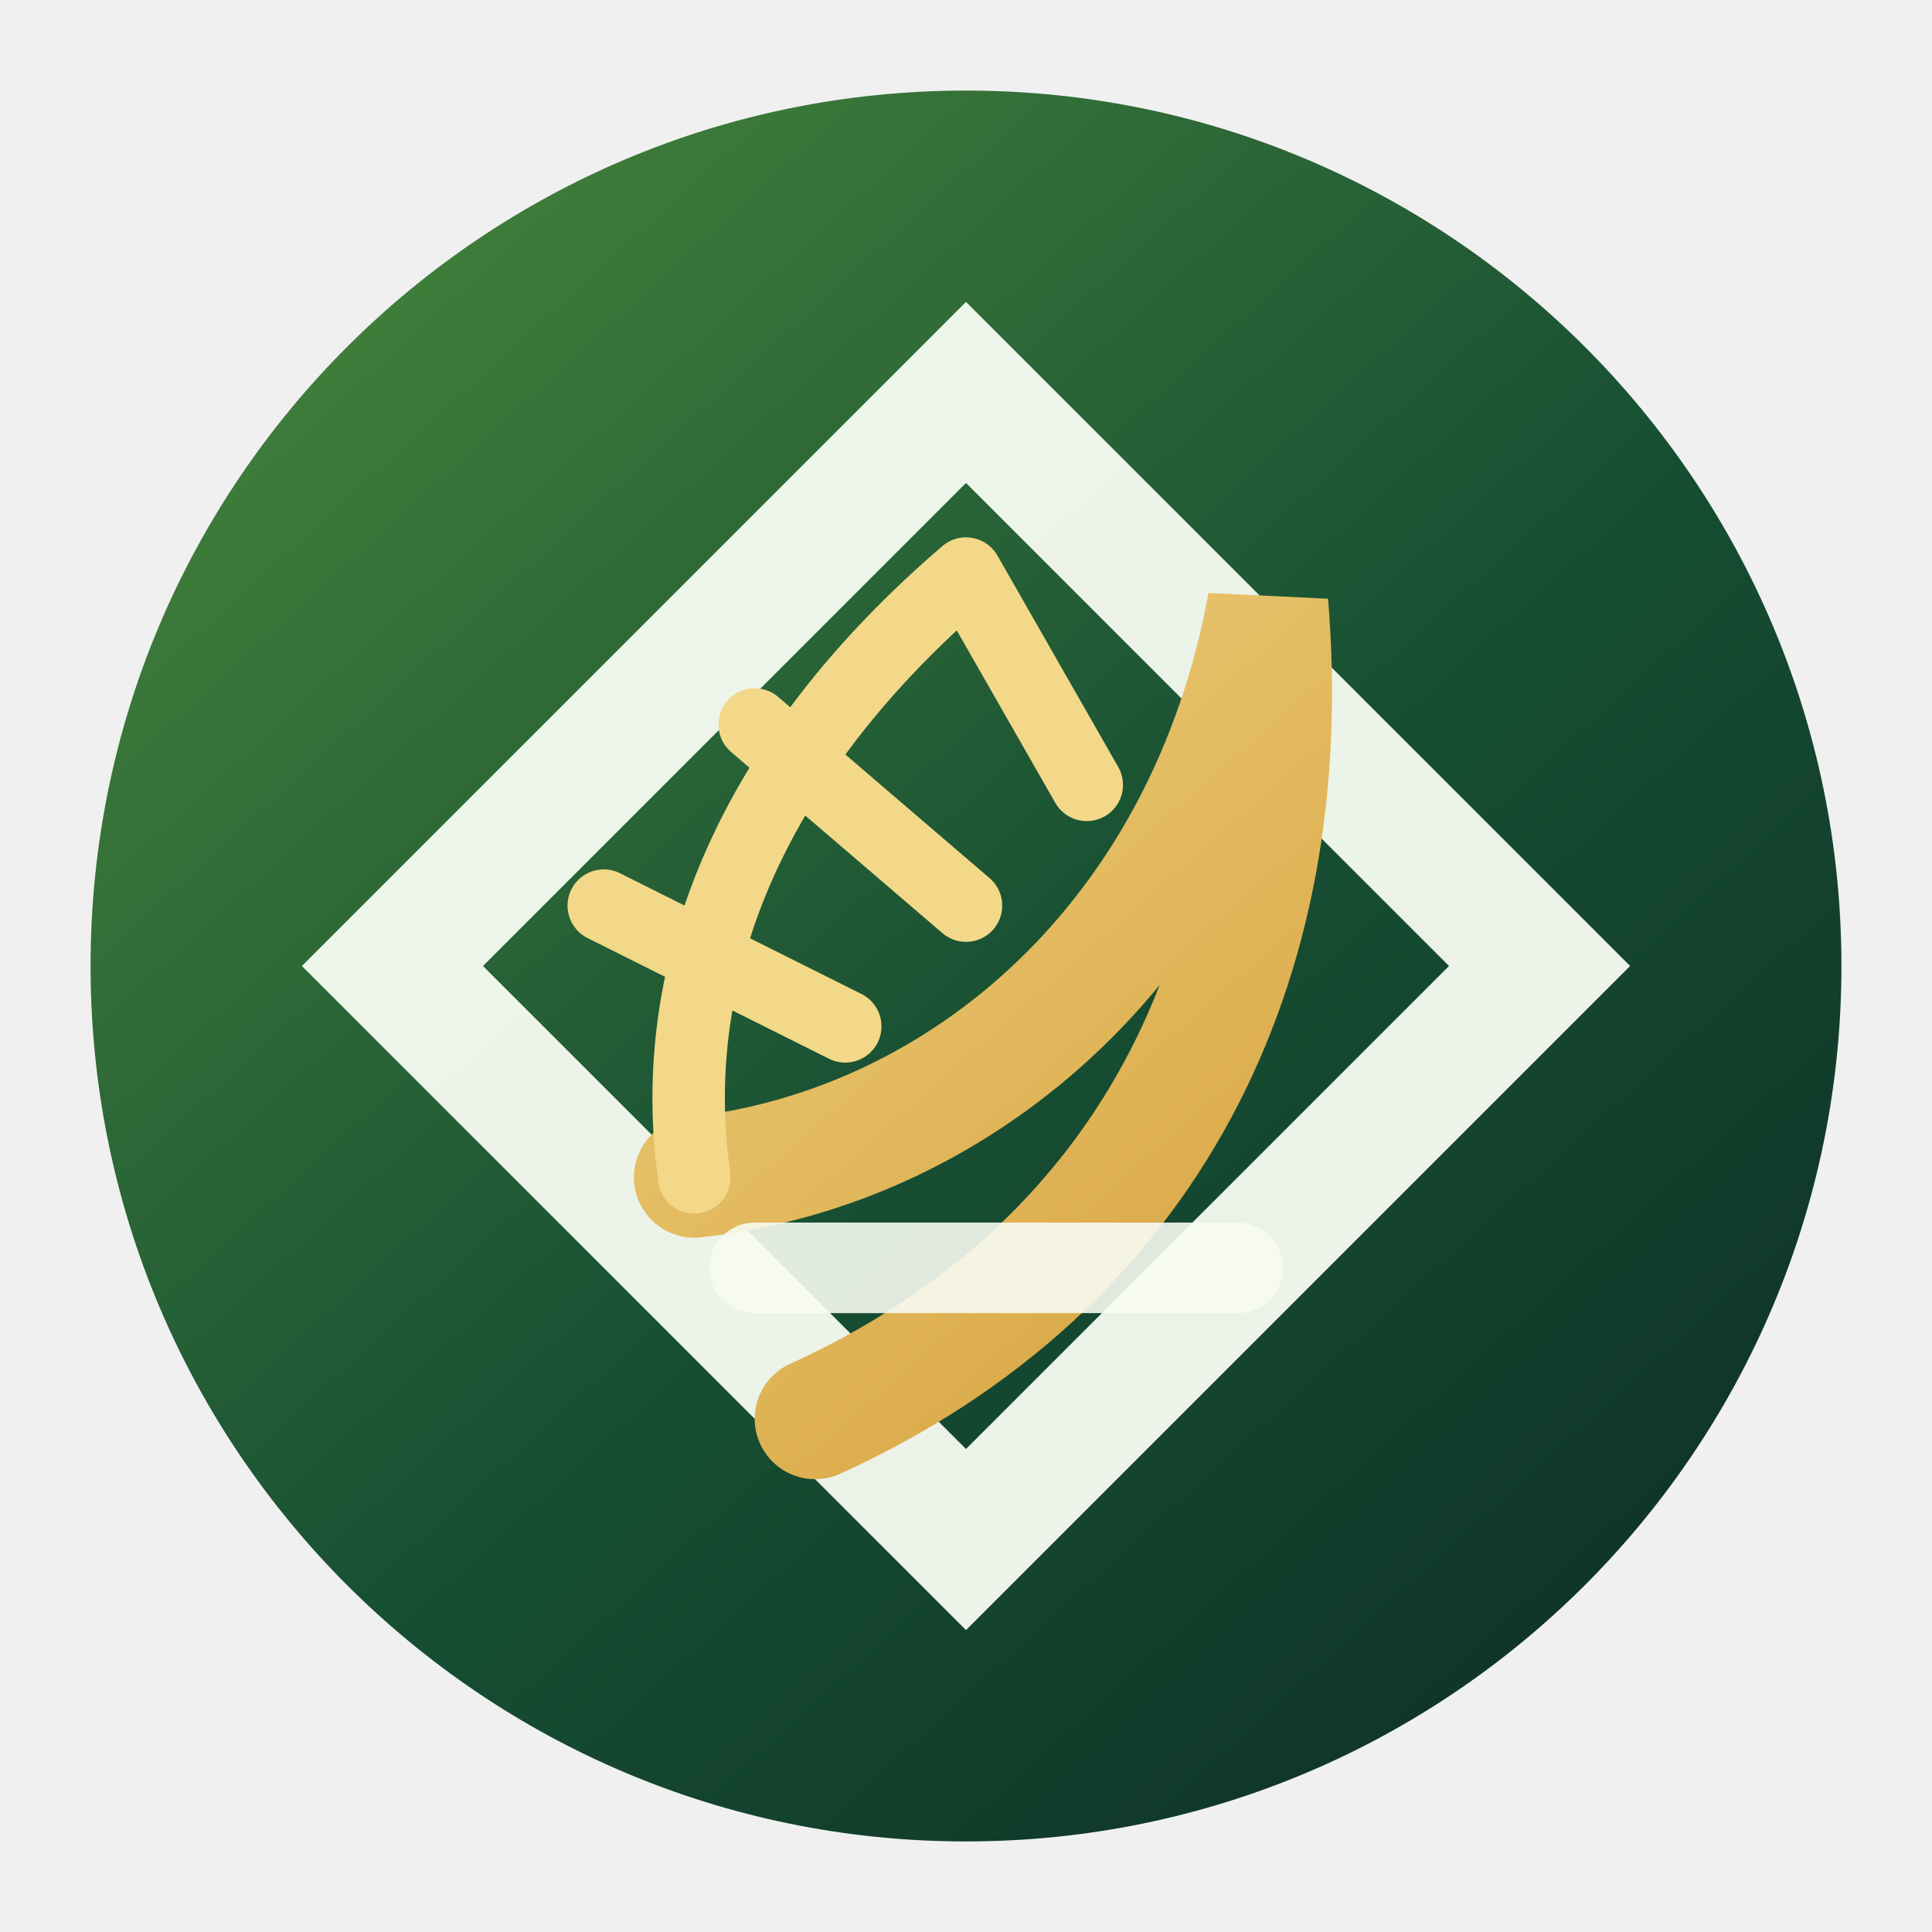
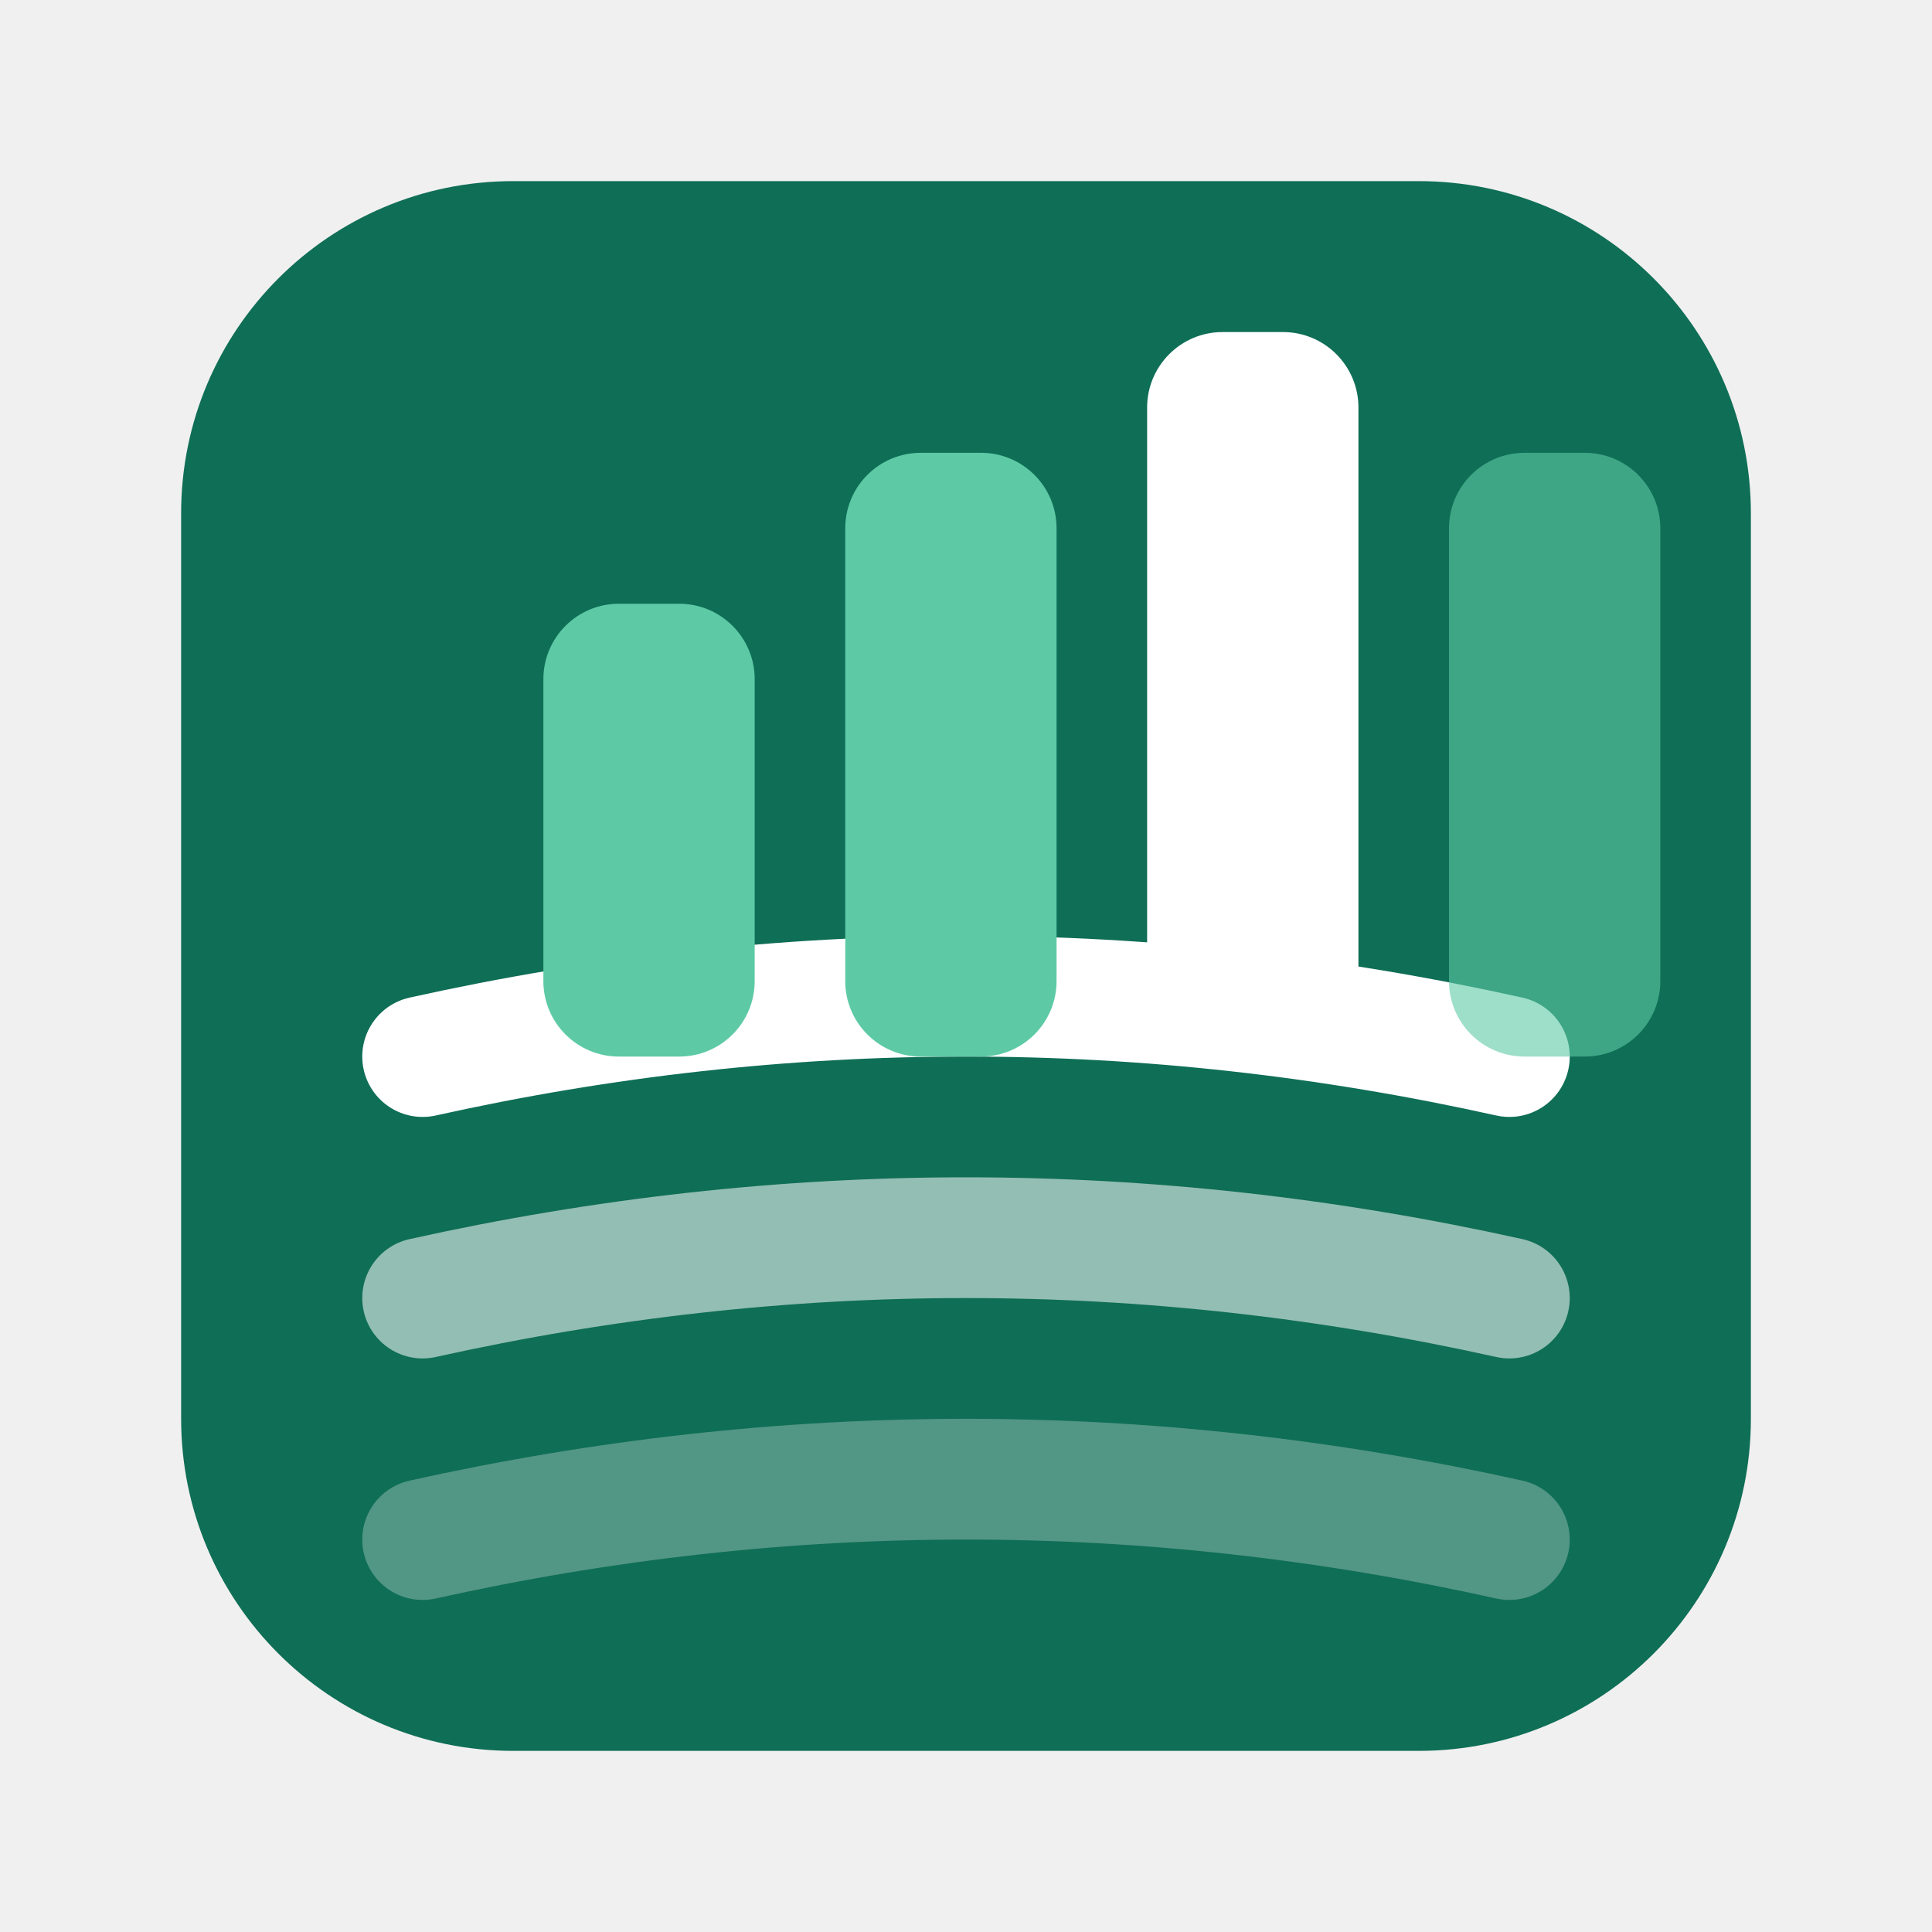
<svg xmlns="http://www.w3.org/2000/svg" viewBox="0 0 64 64" role="img" aria-label="AgriDecision icon">
-   <defs>
-     <linearGradient id="field" x1="12" y1="10" x2="52" y2="54" gradientUnits="userSpaceOnUse">
-       <stop offset="0" stop-color="#3f7d3a" />
-       <stop offset="0.55" stop-color="#174f33" />
-       <stop offset="1" stop-color="#0f3528" />
-     </linearGradient>
-     <linearGradient id="gold" x1="18" y1="16" x2="48" y2="50" gradientUnits="userSpaceOnUse">
-       <stop offset="0" stop-color="#f3d889" />
-       <stop offset="1" stop-color="#d29b34" />
-     </linearGradient>
-   </defs>
-   <circle cx="32" cy="32" r="29" fill="url(#field)" />
-   <path d="M32 10 54 32 32 54 10 32 32 10Z" fill="#f7fbf1" opacity="0.95" />
-   <path d="M32 16 48 32 32 48 16 32 32 16Z" fill="url(#field)" />
-   <path d="M23 39c9-1 17-8 19-19 1 12-4 22-15 27" fill="none" stroke="url(#gold)" stroke-width="4" stroke-linecap="round" />
-   <path d="M23 39c-1-7 2-14 9-20M28 34l-8-4M32 30l-7-6M36 26l-4-7" fill="none" stroke="#f3d889" stroke-width="2.4" stroke-linecap="round" />
-   <path d="M25 42h16" stroke="#f7fbf1" stroke-width="3" stroke-linecap="round" opacity="0.9" />
+   <rect x="6" y="6" width="52" height="52" rx="11" fill="#0F6E56" />
+   <path d="M14 35Q32 31 50 35" fill="none" stroke="#fff" stroke-width="4" stroke-linecap="round" />
+   <path d="M14 43Q32 39 50 43" fill="none" stroke="#fff" stroke-width="4" stroke-linecap="round" opacity="0.55" />
+   <path d="M14 51Q32 47 50 51" fill="none" stroke="#fff" stroke-width="4" stroke-linecap="round" opacity="0.28" />
+   <rect x="18" y="20" width="7" height="15" rx="2.5" fill="#5DCAA5" />
+   <rect x="28" y="15" width="7" height="20" rx="2.5" fill="#5DCAA5" />
+   <rect x="38" y="11" width="7" height="24" rx="2.5" fill="#fff" />
+   <rect x="48" y="15" width="7" height="20" rx="2.5" fill="#5DCAA5" opacity="0.6" />
</svg>
